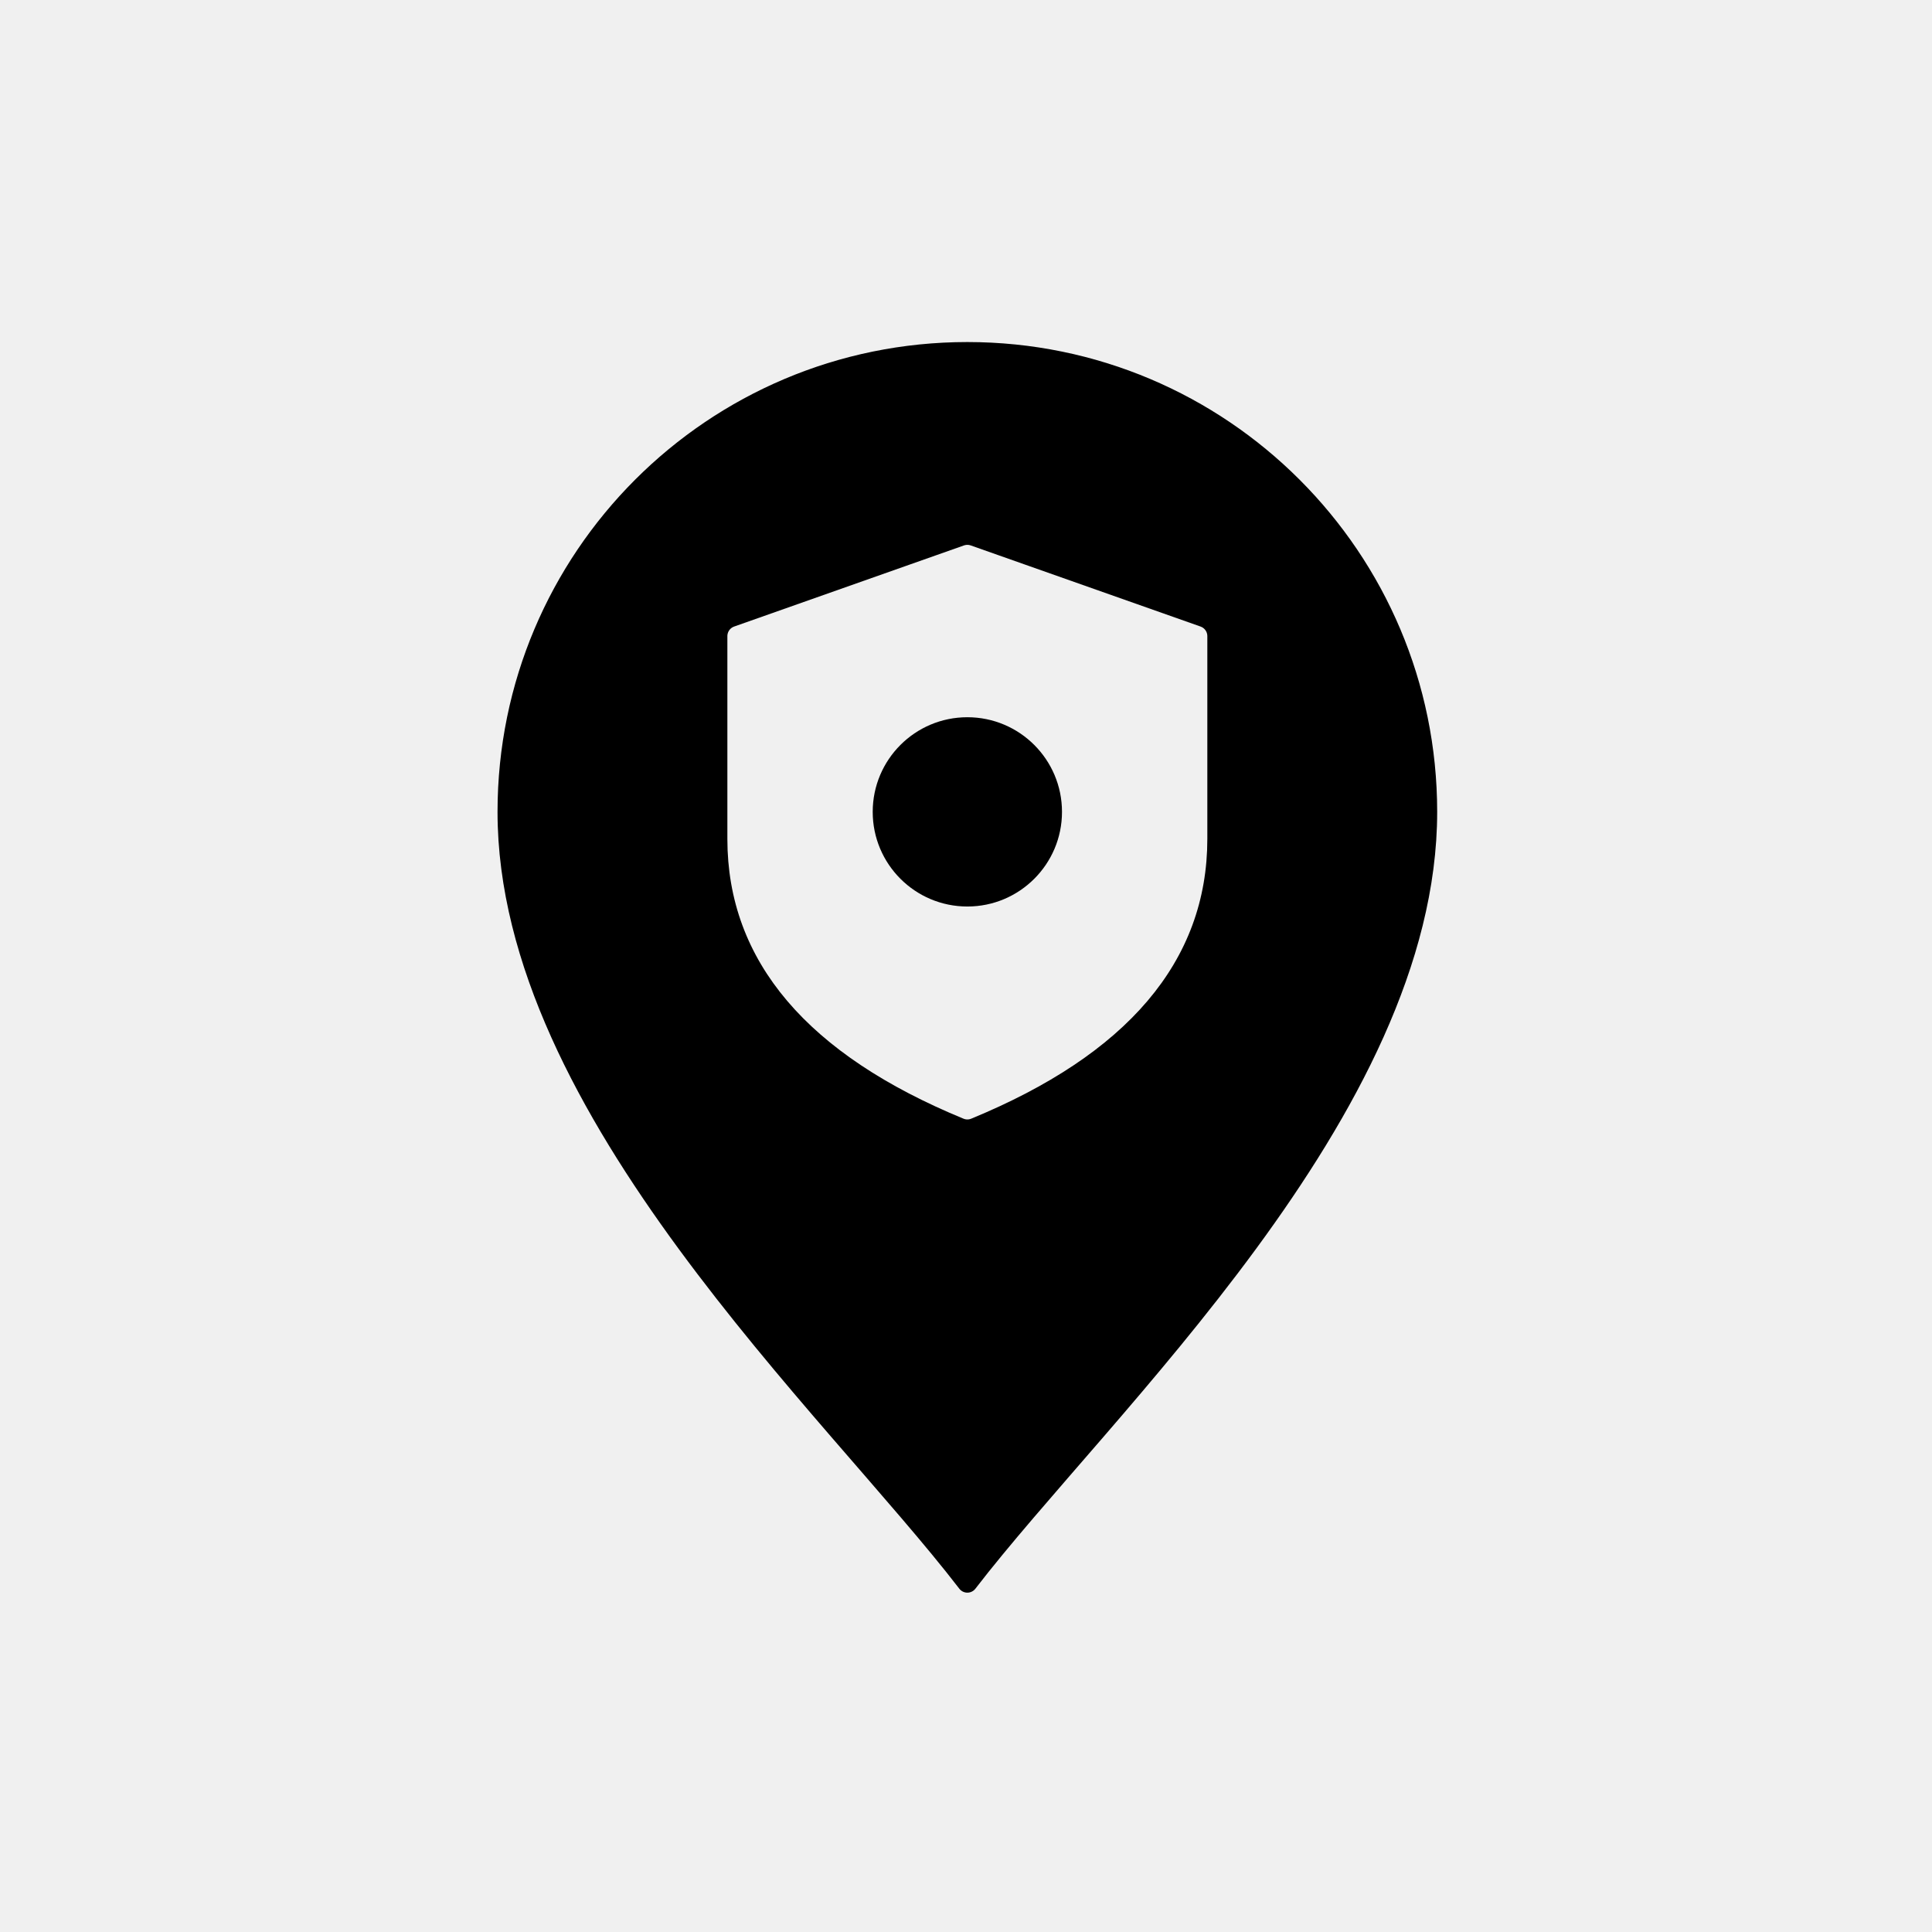
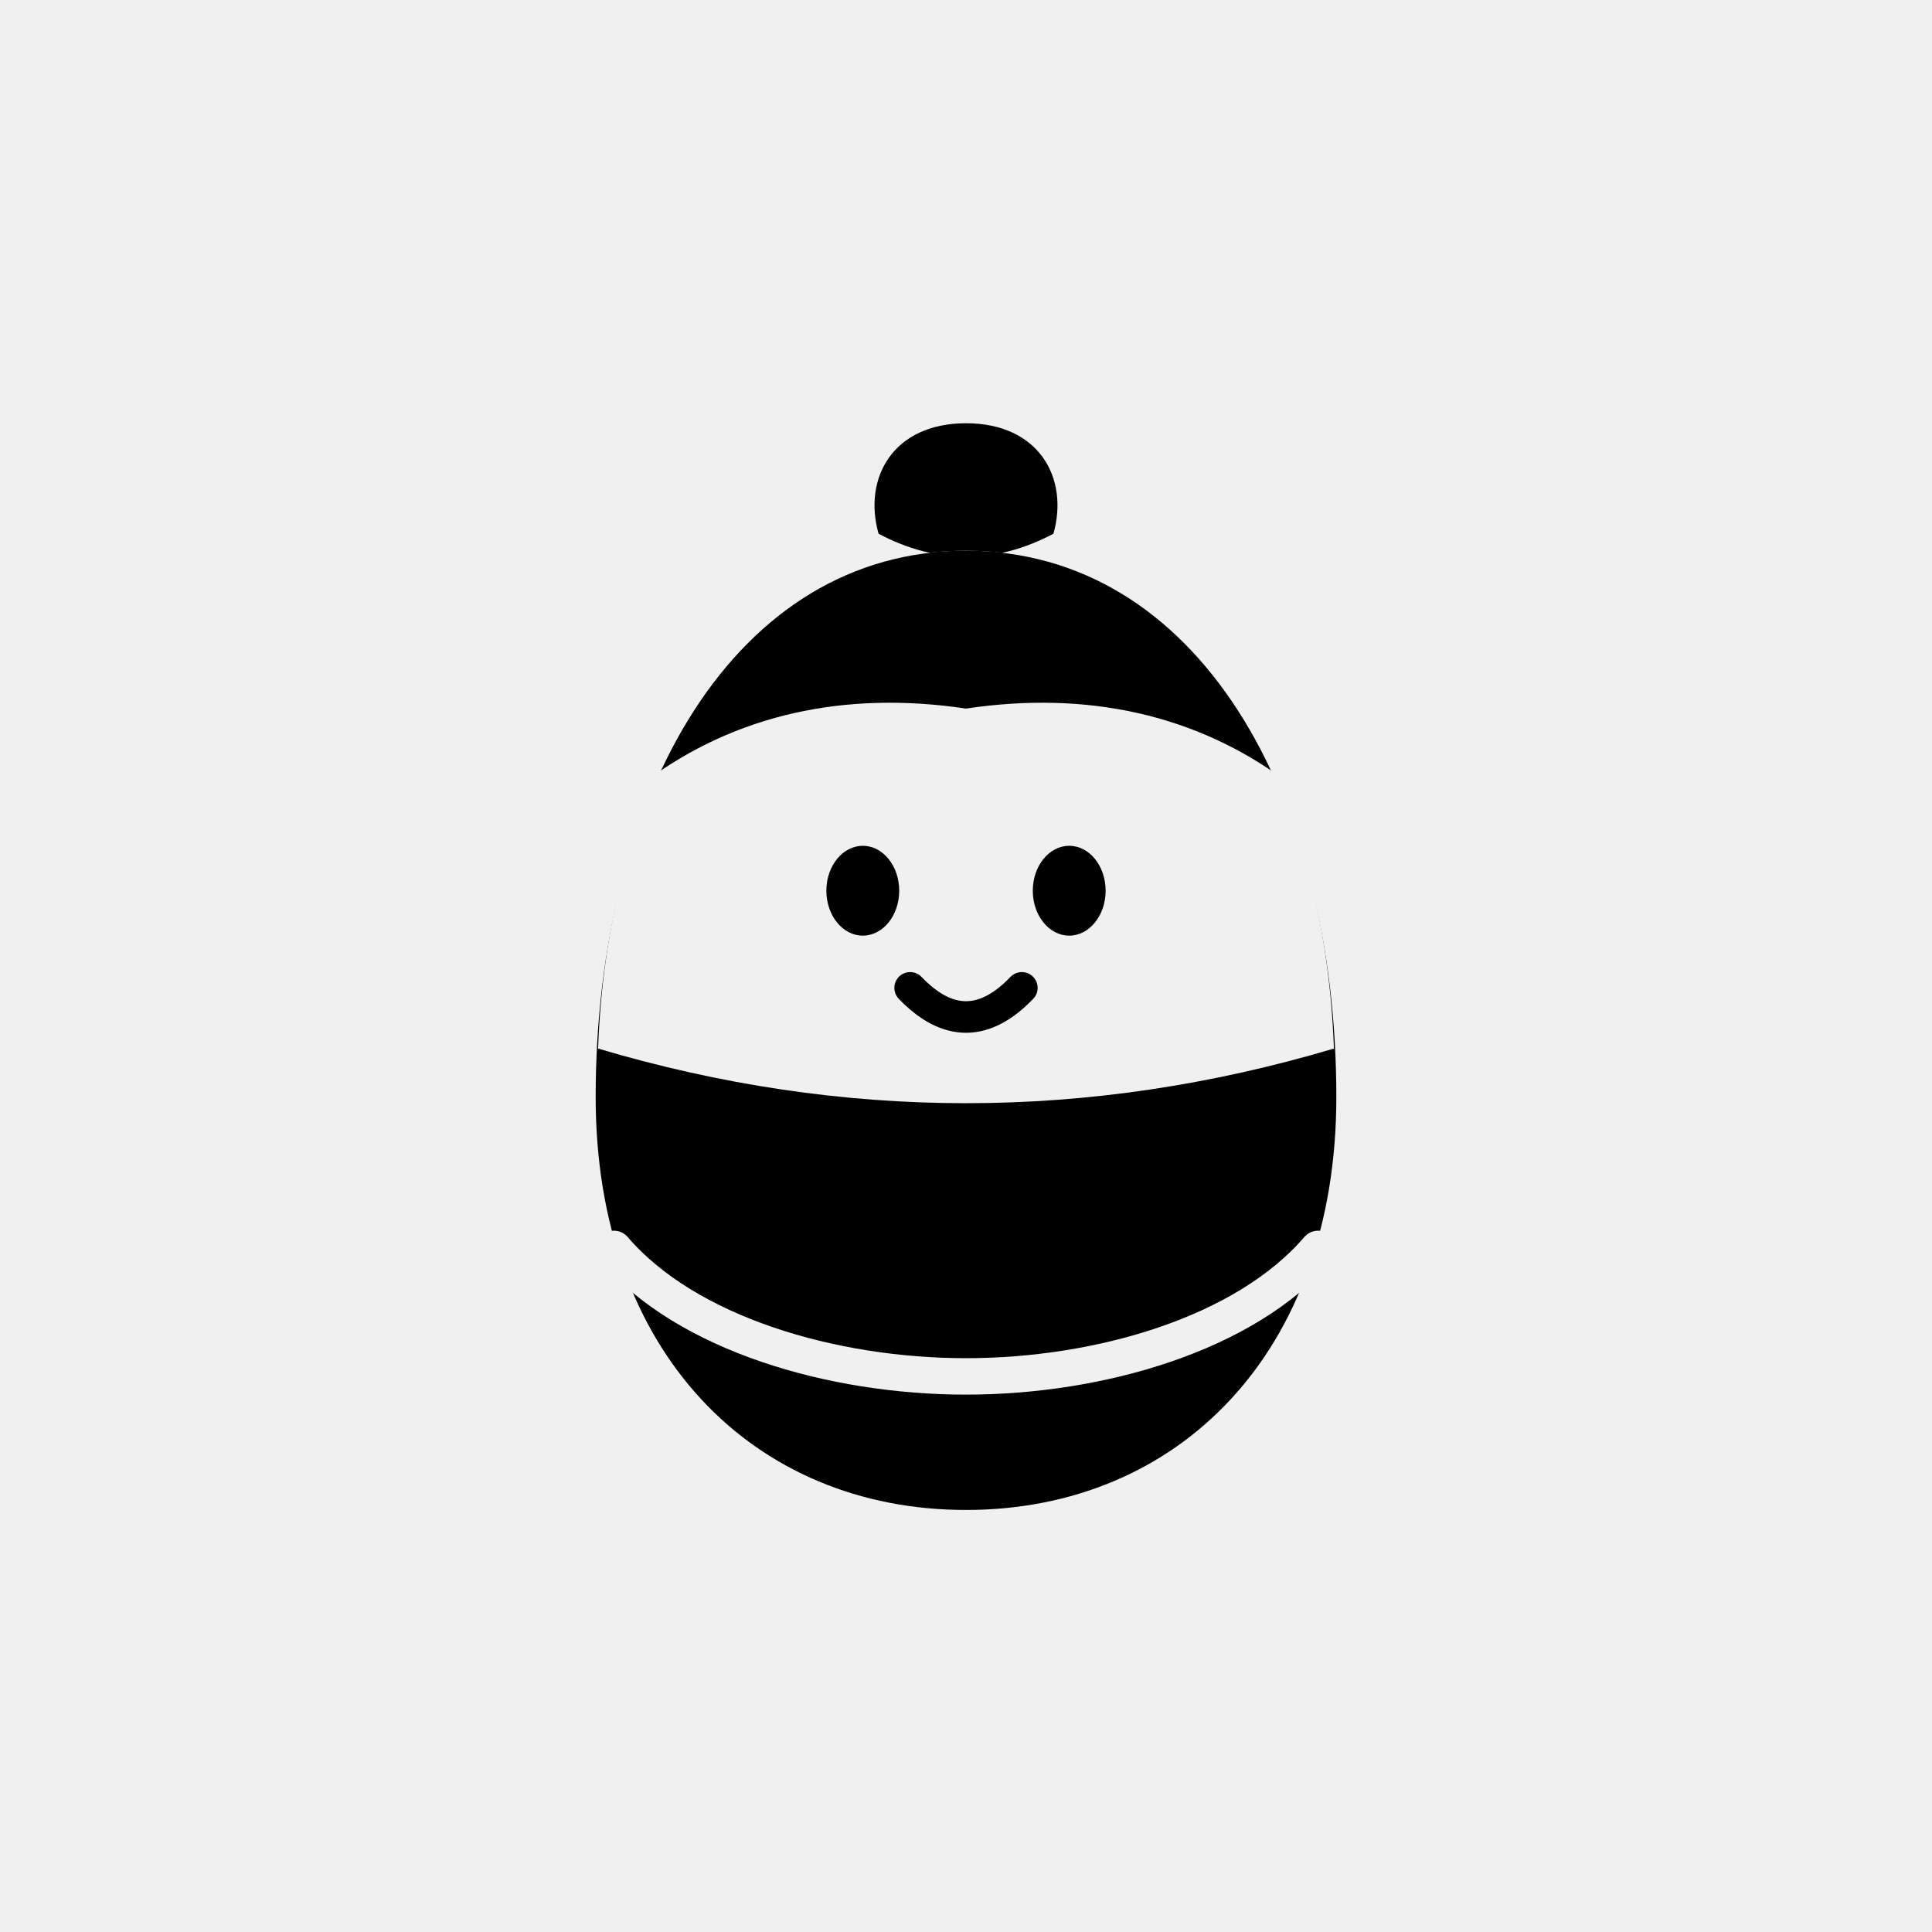
<svg xmlns="http://www.w3.org/2000/svg" width="1024" height="1024" viewBox="0 0 1024 1024">
-   <g transform="translate(154.4205 158.0035) scale(7.165921)">
-     <mask id="m38c" maskUnits="userSpaceOnUse" x="0" y="0" width="100" height="100">
-       <rect width="100" height="100" fill="#fff" />
-       <path d="M50 19 L67 25 L67 40 Q67 53 50 60 Q33 53 33 40 L33 25 Z" fill="#000" stroke="#000" stroke-width="1.5" stroke-linejoin="round" />
+   <g transform="translate(190.2231 214.6782) scale(6.435537)">
+     <mask id="mono16" maskUnits="userSpaceOnUse" x="-10" y="-10" width="120" height="120">
+       <rect x="-10" y="-10" width="120" height="120" fill="#fff" />
+       <path d="M19.7 53 C20.5 30.5 31.5 12 50 12 C68.5 12 79.5 30.5 80.3 53 Q50 62 19.7 53 Z" fill="#000" />
+       <path d="M23.6 31 C28 19 38 12 50 12 C62 12 72 19 76.4 31 C69 25.5 60 23.5 50 25 C40 23.5 31 25.5 23.6 31 Z" fill="#fff" />
+       <ellipse cx="41.5" cy="40" rx="3" ry="3.7" fill="#fff" />
+       <ellipse cx="58.5" cy="40" rx="3" ry="3.7" fill="#fff" />
+       <path d="M45.4 48 Q50 52.8 54.6 48" fill="none" stroke="#fff" stroke-width="2.6" stroke-linecap="round" stroke-linejoin="round" />
+       <path d="M21 69.5 C27 76.5 39 80 50 80 C61 80 73 76.5 79 69.5" fill="none" stroke="#000" stroke-width="3" stroke-linecap="round" stroke-linejoin="round" />
    </mask>
-     <g mask="url(#m38c)">
-       <path d="M50 95 C40 82 16 60 16 38 A34 34 0 0 1 84 38 C84 60 60 82 50 95 Z" fill="#000" stroke="#000" stroke-width="1.5" stroke-linejoin="round" />
+     <g mask="url(#mono16)">
+       <path d="M50 12 C69 12 80.5 32 80.5 57 C80.5 78 67.5 91 50 91 C32.5 91 19.5 78 19.5 57 C19.5 32 31 12 50 12 Z" fill="#000" />
+       <path d="M50 1.5 C56 1.5 58.5 6 57.2 10.6 Q50 14.4 42.8 10.6 C41.5 6 44 1.5 50 1.5 Z" fill="#000" />
    </g>
-     <circle cx="50" cy="38" r="7" fill="#000" />
  </g>
</svg>
